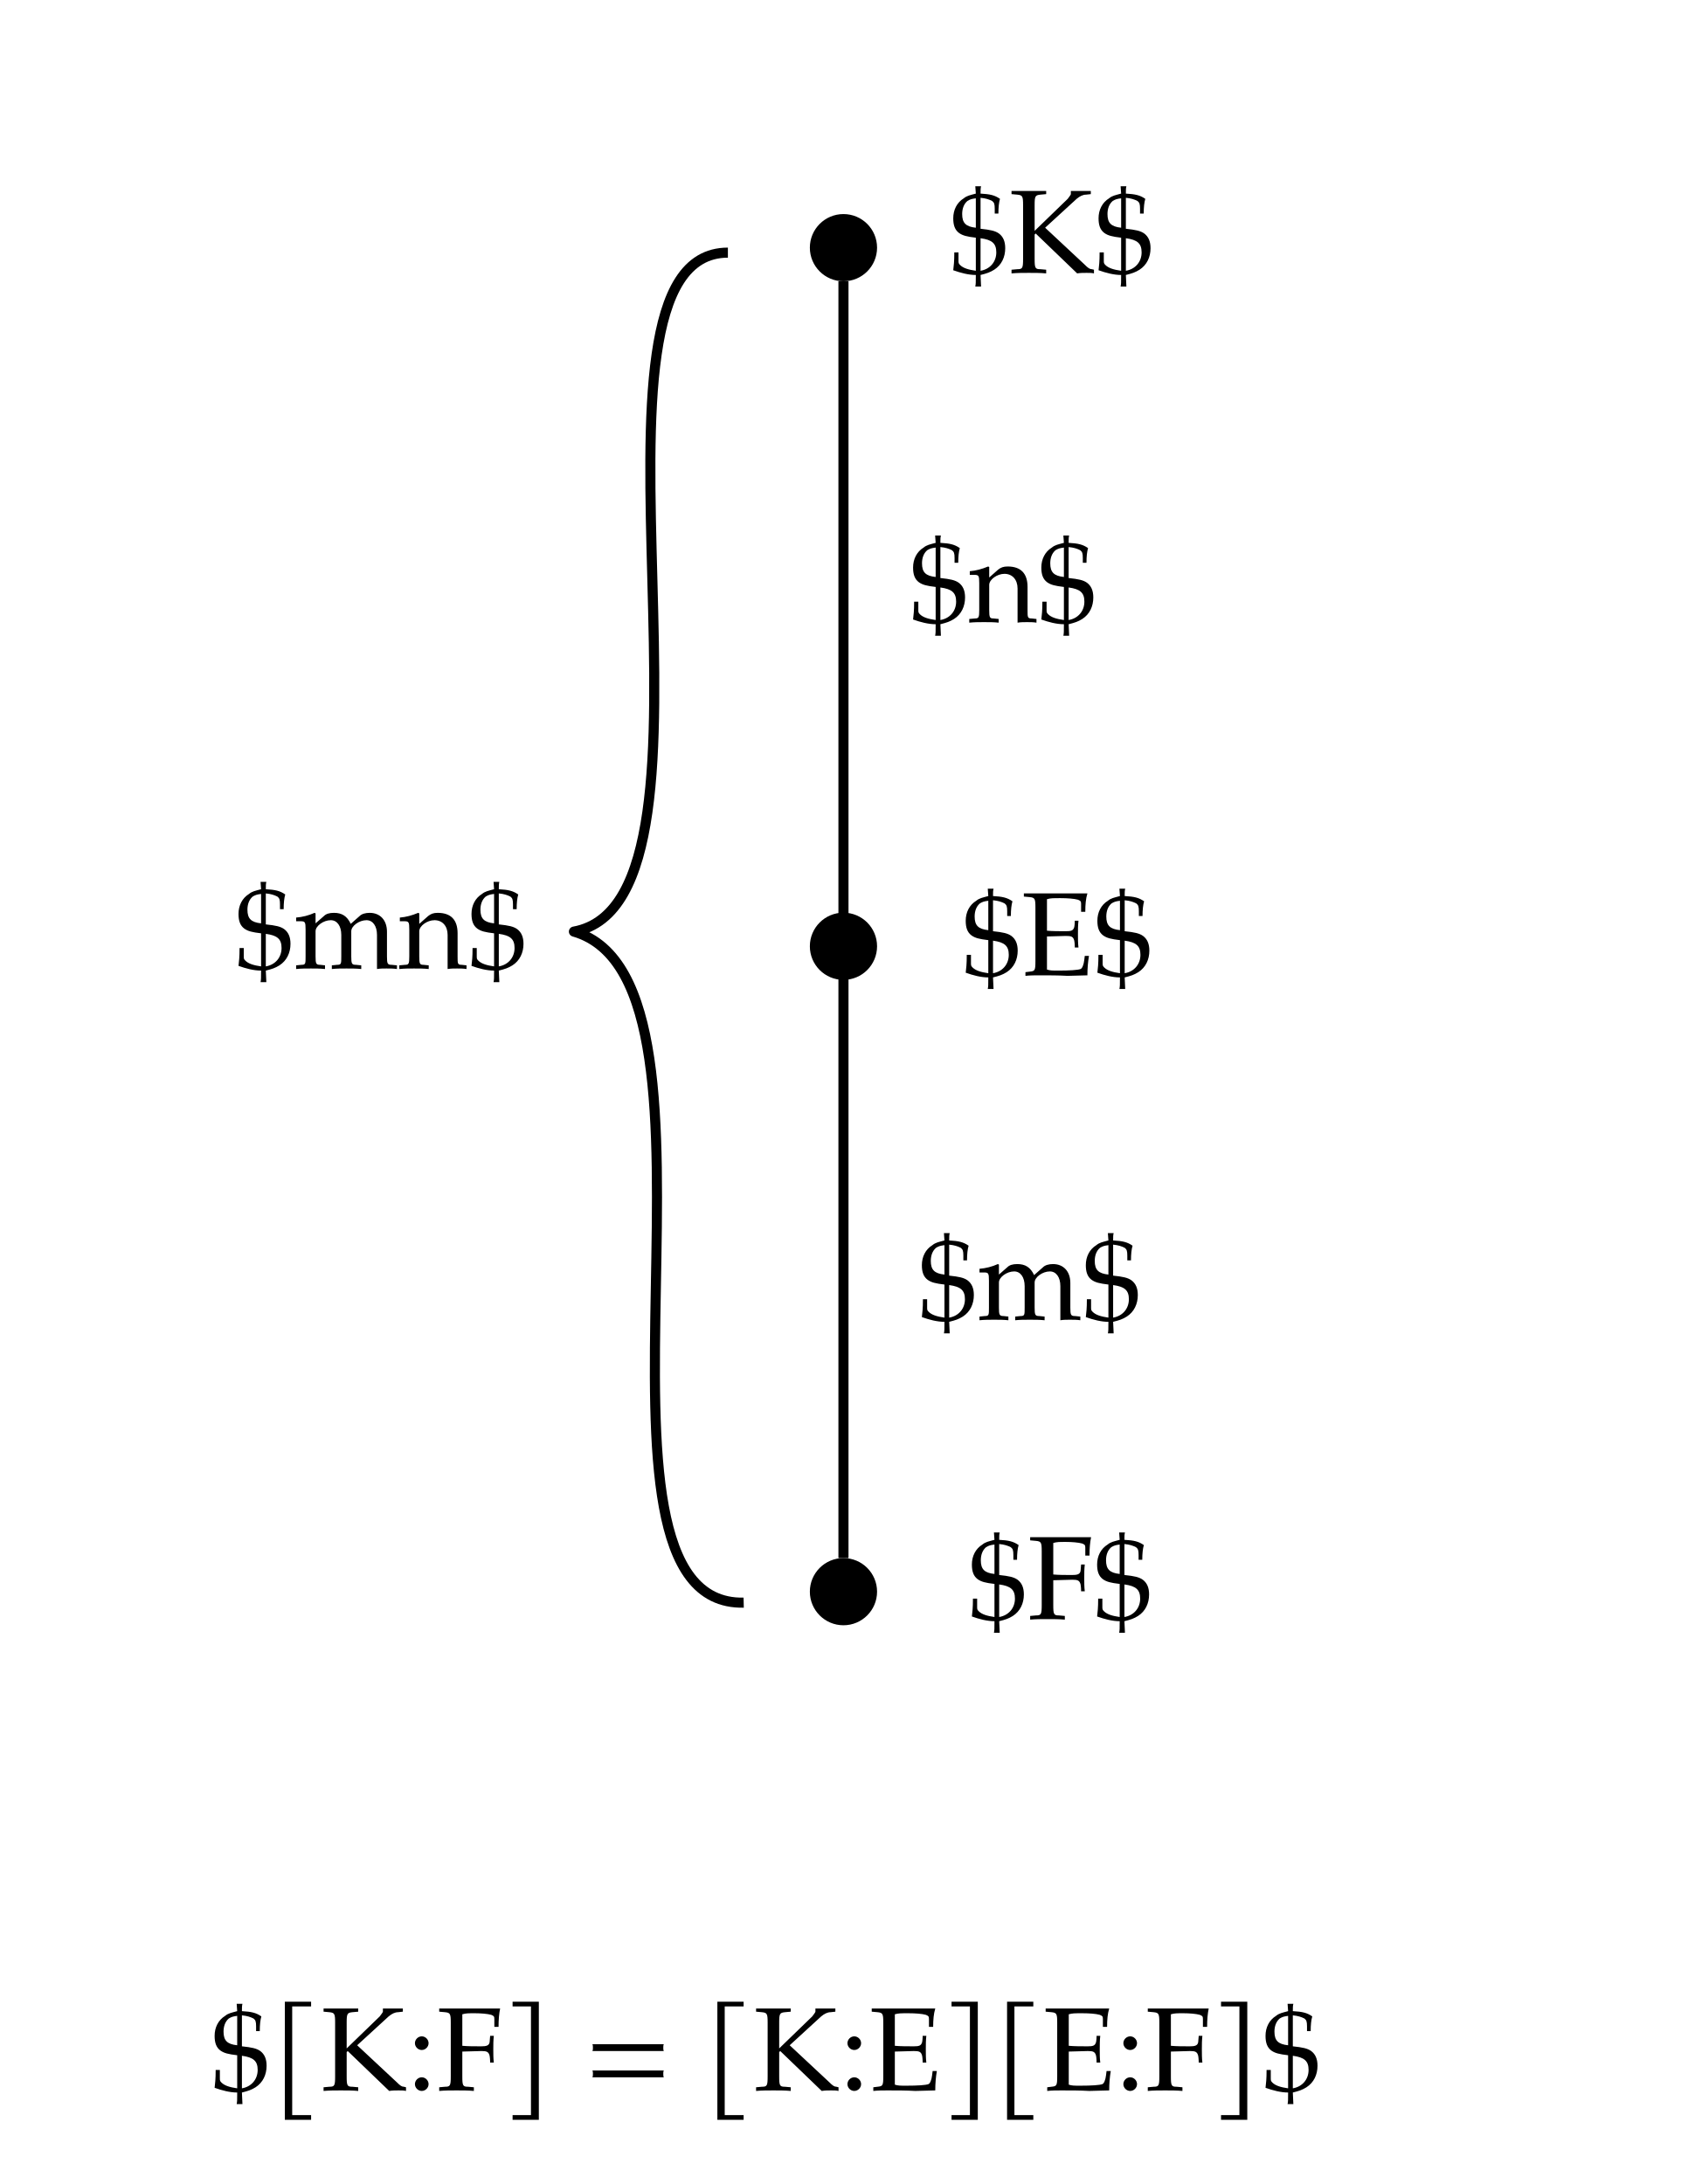
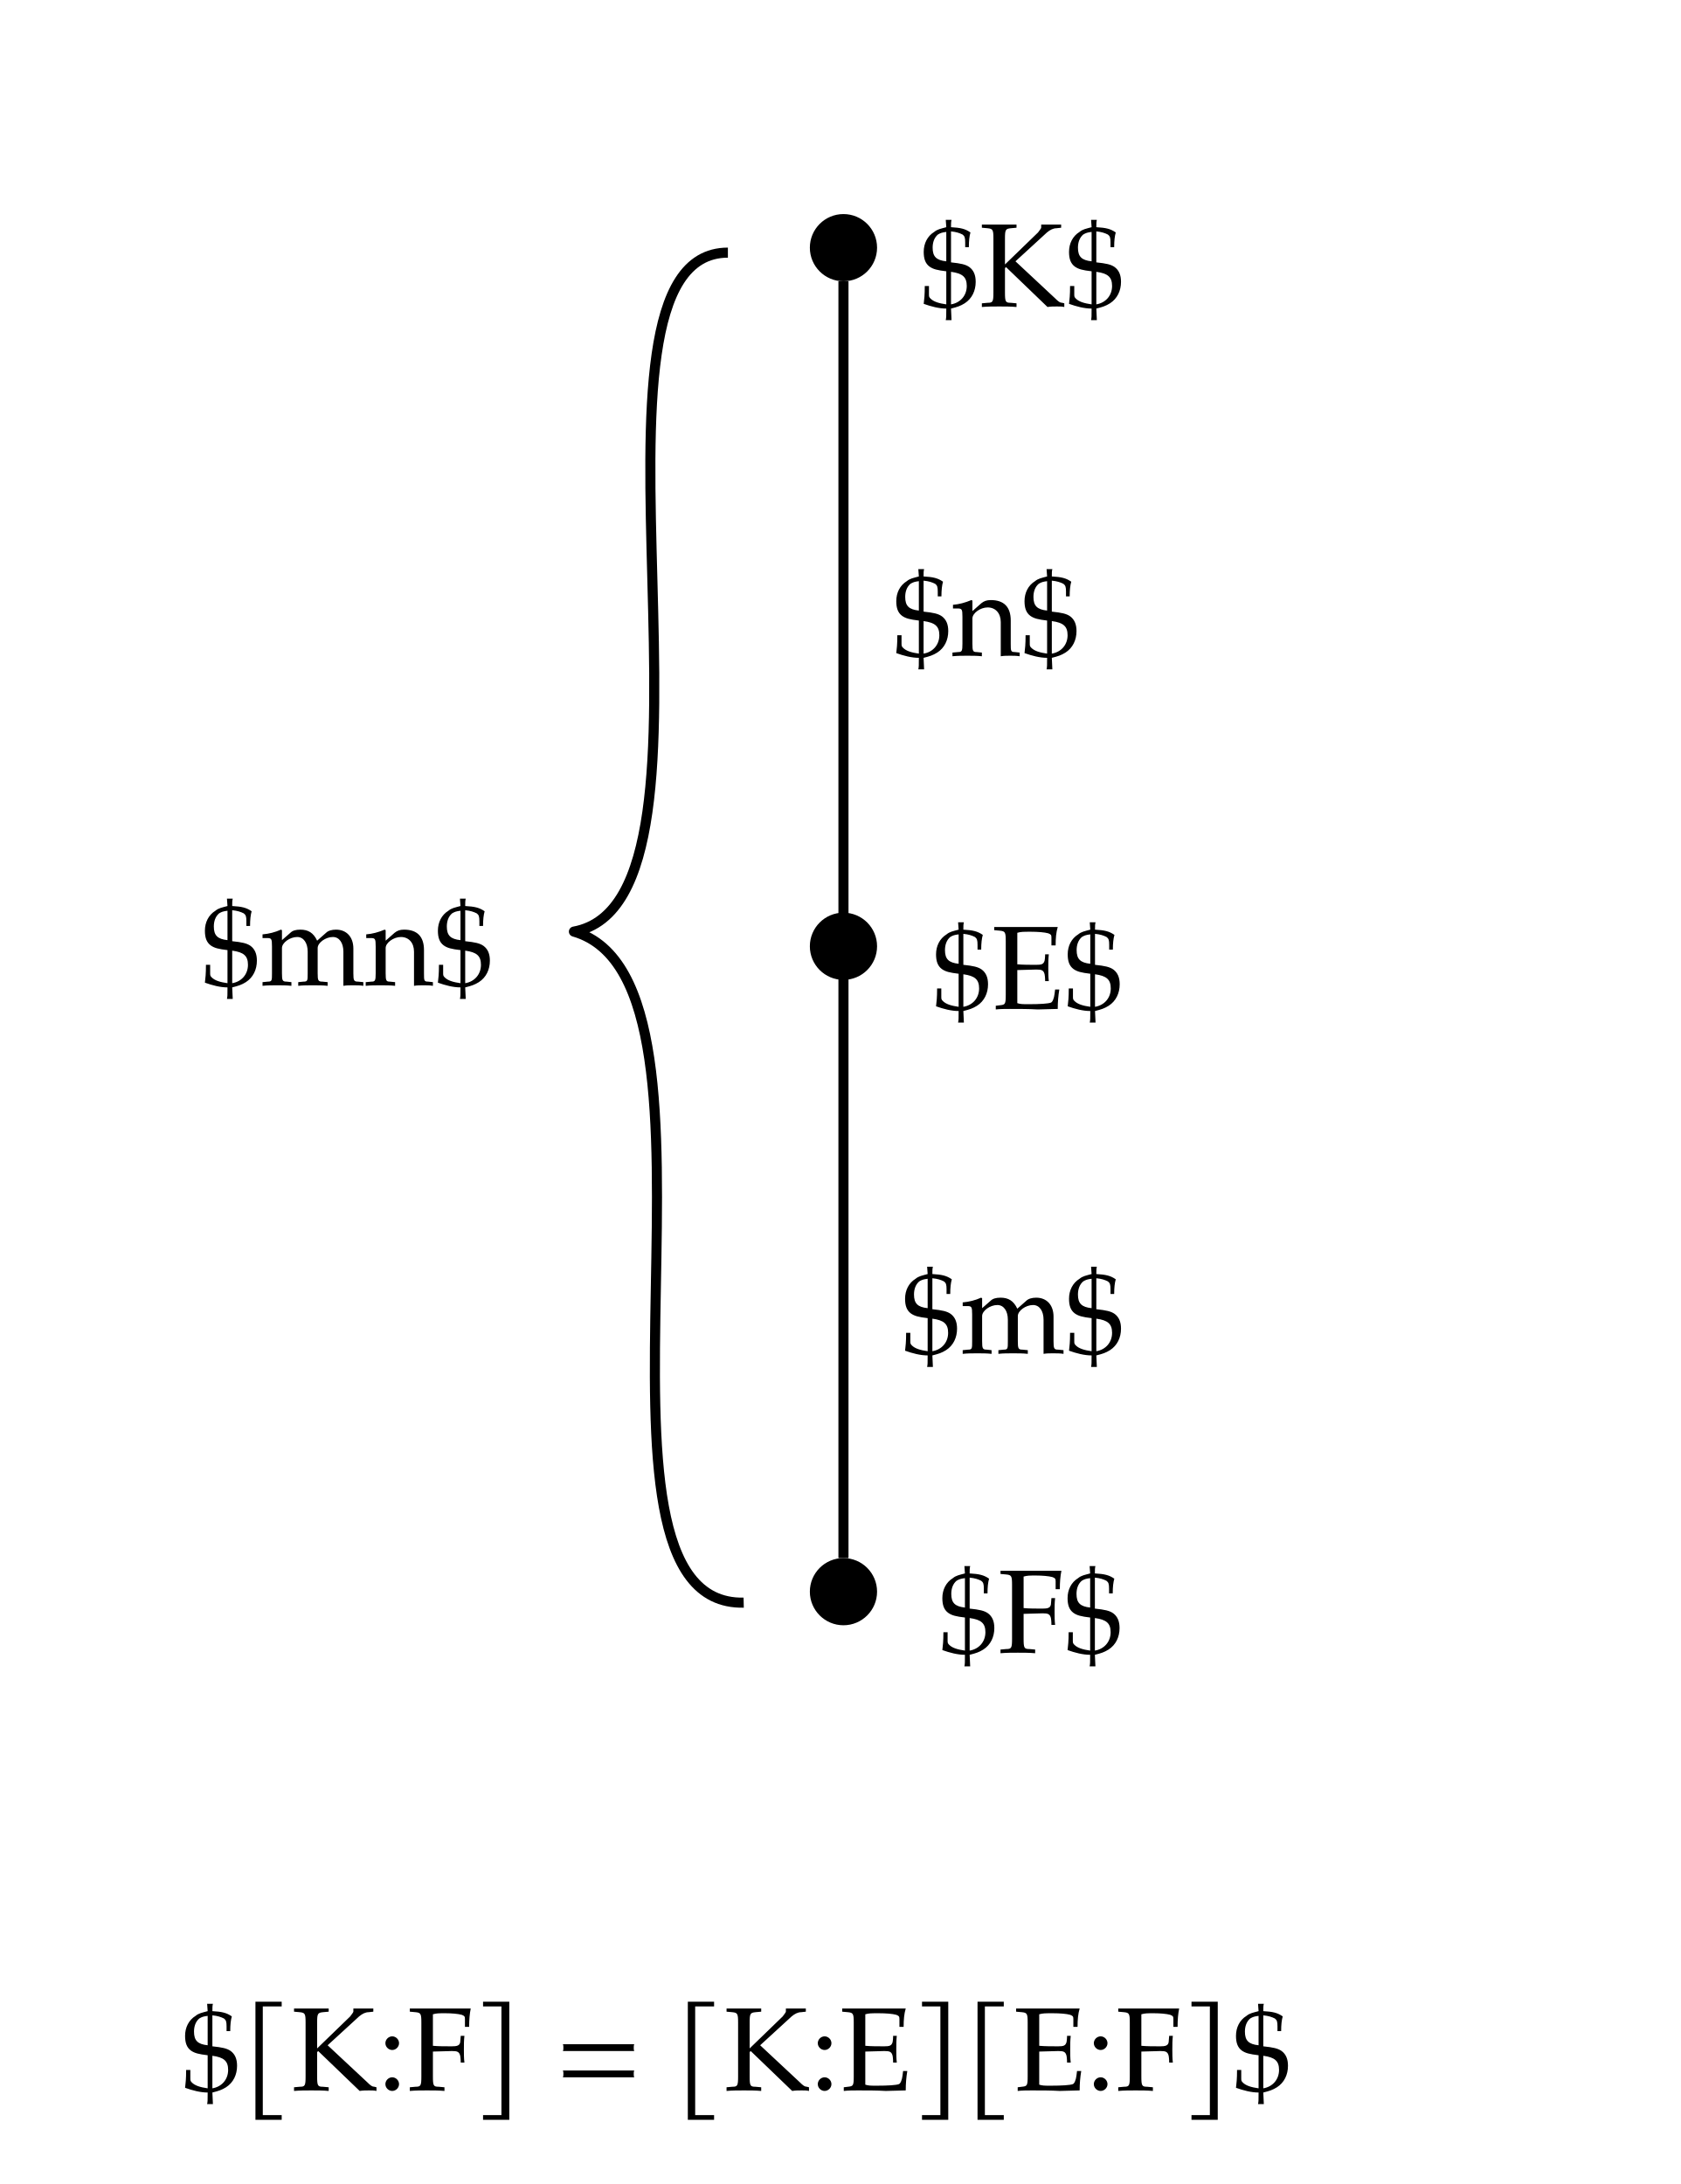
<svg xmlns="http://www.w3.org/2000/svg" width="50mm" height="65mm" viewBox="0 0 50 65" version="1.1" id="svg1">
  <defs id="defs1" />
  <g id="layer1">
-     <circle style="fill:#000000;stroke:#000000;stroke-width:0;stroke-dasharray:none" id="path1" cx="25.1" cy="47.371" r="1" />
-     <circle style="fill:#000000;stroke:#000000;stroke-width:0;stroke-dasharray:none" id="path1-39" cx="25.1" cy="28.163" r="1" />
-     <circle style="fill:#000000;stroke:#000000;stroke-width:0;stroke-dasharray:none" id="path1-3" cx="25.1" cy="7.371" r="1" />
-     <path style="fill:none;fill-rule:evenodd;stroke:#000000;stroke-width:0.3;stroke-linecap:butt;stroke-linejoin:miter;stroke-dasharray:none;stroke-opacity:1" d="M 25.1,46.371 V 8.371" id="path2" />
-     <text xml:space="preserve" style="font-style:normal;font-variant:normal;font-weight:normal;font-stretch:normal;font-size:3.528px;font-family:'TeX Gyre Pagella';-inkscape-font-specification:'TeX Gyre Pagella';word-spacing:0px;fill:#000000;stroke:#000000;stroke-width:0;stroke-dasharray:none" x="27.061" y="18.513" id="text2">
-       <tspan id="tspan2" style="font-style:normal;font-variant:normal;font-weight:normal;font-stretch:normal;font-size:3.528px;font-family:'TeX Gyre Pagella';-inkscape-font-specification:'TeX Gyre Pagella';stroke-width:0;stroke-dasharray:none" x="27.061" y="18.513">$n$</tspan>
-     </text>
-     <text xml:space="preserve" style="font-style:normal;font-variant:normal;font-weight:normal;font-stretch:normal;font-size:3.528px;font-family:'TeX Gyre Pagella';-inkscape-font-specification:'TeX Gyre Pagella';word-spacing:0px;fill:#000000;stroke:#000000;stroke-width:0;stroke-dasharray:none" x="6.99" y="28.822" id="text2-7">
-       <tspan id="tspan2-8" style="font-style:normal;font-variant:normal;font-weight:normal;font-stretch:normal;font-size:3.528px;font-family:'TeX Gyre Pagella';-inkscape-font-specification:'TeX Gyre Pagella';stroke-width:0;stroke-dasharray:none" x="6.99" y="28.822">$mn$</tspan>
-     </text>
-     <text xml:space="preserve" style="font-style:normal;font-variant:normal;font-weight:normal;font-stretch:normal;font-size:3.528px;font-family:'TeX Gyre Pagella';-inkscape-font-specification:'TeX Gyre Pagella';word-spacing:0px;fill:#000000;stroke:#000000;stroke-width:0;stroke-dasharray:none" x="27.326" y="39.278" id="text2-0">
-       <tspan id="tspan2-4" style="font-style:normal;font-variant:normal;font-weight:normal;font-stretch:normal;font-size:3.528px;font-family:'TeX Gyre Pagella';-inkscape-font-specification:'TeX Gyre Pagella';stroke-width:0;stroke-dasharray:none" x="27.326" y="39.278">$m$</tspan>
-     </text>
-     <text xml:space="preserve" style="font-style:normal;font-variant:normal;font-weight:normal;font-stretch:normal;font-size:3.528px;font-family:'TeX Gyre Pagella';-inkscape-font-specification:'TeX Gyre Pagella';text-align:center;word-spacing:0px;text-anchor:middle;fill:#000000;stroke:#000000;stroke-width:0;stroke-dasharray:none" x="33.508" y="8.122" id="text2-8">
-       <tspan id="tspan2-5" style="font-style:normal;font-variant:normal;font-weight:normal;font-stretch:normal;font-size:3.528px;font-family:'TeX Gyre Pagella';-inkscape-font-specification:'TeX Gyre Pagella';text-align:center;text-anchor:middle;stroke-width:0;stroke-dasharray:none" x="33.508" y="8.122">$K$</tspan>
-     </text>
-     <text xml:space="preserve" style="font-style:normal;font-variant:normal;font-weight:normal;font-stretch:normal;font-size:3.528px;font-family:'TeX Gyre Pagella';-inkscape-font-specification:'TeX Gyre Pagella';text-align:center;word-spacing:0px;text-anchor:middle;fill:#000000;stroke:#000000;stroke-width:0;stroke-dasharray:none" x="33.763" y="48.188" id="text2-8-6">
-       <tspan id="tspan2-5-1" style="font-style:normal;font-variant:normal;font-weight:normal;font-stretch:normal;font-size:3.528px;font-family:'TeX Gyre Pagella';-inkscape-font-specification:'TeX Gyre Pagella';text-align:center;text-anchor:middle;stroke-width:0;stroke-dasharray:none" x="33.763" y="48.188">$F$</tspan>
-     </text>
-     <text xml:space="preserve" style="font-style:normal;font-variant:normal;font-weight:normal;font-stretch:normal;font-size:3.528px;font-family:'TeX Gyre Pagella';-inkscape-font-specification:'TeX Gyre Pagella';text-align:center;word-spacing:0px;text-anchor:middle;fill:#000000;stroke:#000000;stroke-width:0;stroke-dasharray:none" x="33.674" y="29.027" id="text2-8-6-7">
-       <tspan id="tspan2-5-1-8" style="font-style:normal;font-variant:normal;font-weight:normal;font-stretch:normal;font-size:3.528px;font-family:'TeX Gyre Pagella';-inkscape-font-specification:'TeX Gyre Pagella';text-align:center;text-anchor:middle;stroke-width:0;stroke-dasharray:none" x="33.674" y="29.027">$E$</tspan>
-     </text>
-     <text xml:space="preserve" style="font-style:normal;font-variant:normal;font-weight:normal;font-stretch:normal;font-size:3.528px;font-family:'TeX Gyre Pagella';-inkscape-font-specification:'TeX Gyre Pagella';text-align:center;word-spacing:0px;text-anchor:middle;fill:#000000;stroke:#000000;stroke-width:0;stroke-dasharray:none" x="25.001" y="62.215" id="text2-8-6-2">
-       <tspan id="tspan2-5-1-6" style="font-style:normal;font-variant:normal;font-weight:normal;font-stretch:normal;font-size:3.528px;font-family:'TeX Gyre Pagella';-inkscape-font-specification:'TeX Gyre Pagella';text-align:center;text-anchor:middle;stroke-width:0;stroke-dasharray:none" x="25.001" y="62.215">$[K:F] = [K:E][E:F]$</tspan>
-     </text>
-     <path style="fill:#000000;fill-opacity:0;stroke:#000000;stroke-width:0.3;stroke-linejoin:round;stroke-dasharray:none" d="m 21.661,7.519 c -5.052,0 0.587,19.267 -4.582,20.207 5.287,1.527 -0.47,20.09 5.052,19.972" id="path3" />
+     <g id="g1">
+       <circle style="fill:#000000;stroke:#000000;stroke-width:0;stroke-dasharray:none" id="path1" cx="25.1" cy="47.371" r="1" />
+       <circle style="fill:#000000;stroke:#000000;stroke-width:0;stroke-dasharray:none" id="path1-39" cx="25.1" cy="28.163" r="1" />
+       <circle style="fill:#000000;stroke:#000000;stroke-width:0;stroke-dasharray:none" id="path1-3" cx="25.1" cy="7.371" r="1" />
+     </g>
+     <g id="g2">
+       <path style="fill:none;fill-rule:evenodd;stroke:#000000;stroke-width:0.3;stroke-linecap:butt;stroke-linejoin:miter;stroke-dasharray:none;stroke-opacity:1" d="M 25.1,46.371 V 8.371" id="path2" />
+       <path style="fill:#000000;fill-opacity:0;stroke:#000000;stroke-width:0.3;stroke-linejoin:round;stroke-dasharray:none" d="m 21.661,7.519 c -5.052,0 0.587,19.267 -4.582,20.207 5.287,1.527 -0.47,20.09 5.052,19.972" id="path3" />
+     </g>
+     <g id="g3">
+       <text xml:space="preserve" style="font-style:normal;font-variant:normal;font-weight:normal;font-stretch:normal;font-size:3.528px;font-family:'TeX Gyre Pagella';-inkscape-font-specification:'TeX Gyre Pagella';text-align:center;word-spacing:0px;text-anchor:middle;fill:#000000;stroke:#000000;stroke-width:0;stroke-dasharray:none" x="33.763" y="49.188" id="text2-8-6">
+         <tspan id="tspan2-5-1" style="font-style:normal;font-variant:normal;font-weight:normal;font-stretch:normal;font-size:3.528px;font-family:'TeX Gyre Pagella';-inkscape-font-specification:'TeX Gyre Pagella';text-align:center;text-anchor:middle;stroke-width:0;stroke-dasharray:none" x="33.763" y="49.188">$F$</tspan>
+       </text>
+       <text xml:space="preserve" style="font-style:normal;font-variant:normal;font-weight:normal;font-stretch:normal;font-size:3.528px;font-family:'TeX Gyre Pagella';-inkscape-font-specification:'TeX Gyre Pagella';text-align:center;word-spacing:0px;text-anchor:middle;fill:#000000;stroke:#000000;stroke-width:0;stroke-dasharray:none" x="33.674" y="30.027" id="text2-8-6-7">
+         <tspan id="tspan2-5-1-8" style="font-style:normal;font-variant:normal;font-weight:normal;font-stretch:normal;font-size:3.528px;font-family:'TeX Gyre Pagella';-inkscape-font-specification:'TeX Gyre Pagella';text-align:center;text-anchor:middle;stroke-width:0;stroke-dasharray:none" x="33.674" y="30.027">$E$</tspan>
+       </text>
+       <text xml:space="preserve" style="font-style:normal;font-variant:normal;font-weight:normal;font-stretch:normal;font-size:3.528px;font-family:'TeX Gyre Pagella';-inkscape-font-specification:'TeX Gyre Pagella';text-align:center;word-spacing:0px;text-anchor:middle;fill:#000000;stroke:#000000;stroke-width:0;stroke-dasharray:none" x="33.508" y="9.122" id="text2-8">
+         <tspan id="tspan2-5" style="font-style:normal;font-variant:normal;font-weight:normal;font-stretch:normal;font-size:3.528px;font-family:'TeX Gyre Pagella';-inkscape-font-specification:'TeX Gyre Pagella';text-align:center;text-anchor:middle;stroke-width:0;stroke-dasharray:none" x="33.508" y="9.122">$K$</tspan>
+       </text>
+       <text xml:space="preserve" style="font-style:normal;font-variant:normal;font-weight:normal;font-stretch:normal;font-size:3.528px;font-family:'TeX Gyre Pagella';-inkscape-font-specification:'TeX Gyre Pagella';word-spacing:0px;fill:#000000;stroke:#000000;stroke-width:0;stroke-dasharray:none" x="5.99" y="29.322" id="text2-7">
+         <tspan id="tspan2-8" style="font-style:normal;font-variant:normal;font-weight:normal;font-stretch:normal;font-size:3.528px;font-family:'TeX Gyre Pagella';-inkscape-font-specification:'TeX Gyre Pagella';stroke-width:0;stroke-dasharray:none" x="5.99" y="29.322">$mn$</tspan>
+       </text>
+       <text xml:space="preserve" style="font-style:normal;font-variant:normal;font-weight:normal;font-stretch:normal;font-size:3.528px;font-family:'TeX Gyre Pagella';-inkscape-font-specification:'TeX Gyre Pagella';word-spacing:0px;fill:#000000;stroke:#000000;stroke-width:0;stroke-dasharray:none" x="26.826" y="40.278" id="text2-0">
+         <tspan id="tspan2-4" style="font-style:normal;font-variant:normal;font-weight:normal;font-stretch:normal;font-size:3.528px;font-family:'TeX Gyre Pagella';-inkscape-font-specification:'TeX Gyre Pagella';stroke-width:0;stroke-dasharray:none" x="26.826" y="40.278">$m$</tspan>
+       </text>
+       <text xml:space="preserve" style="font-style:normal;font-variant:normal;font-weight:normal;font-stretch:normal;font-size:3.528px;font-family:'TeX Gyre Pagella';-inkscape-font-specification:'TeX Gyre Pagella';word-spacing:0px;fill:#000000;stroke:#000000;stroke-width:0;stroke-dasharray:none" x="26.561" y="19.513" id="text2">
+         <tspan id="tspan2" style="font-style:normal;font-variant:normal;font-weight:normal;font-stretch:normal;font-size:3.528px;font-family:'TeX Gyre Pagella';-inkscape-font-specification:'TeX Gyre Pagella';stroke-width:0;stroke-dasharray:none" x="26.561" y="19.513">$n$</tspan>
+       </text>
+       <text xml:space="preserve" style="font-style:normal;font-variant:normal;font-weight:normal;font-stretch:normal;font-size:3.528px;font-family:'TeX Gyre Pagella';-inkscape-font-specification:'TeX Gyre Pagella';text-align:center;word-spacing:0px;text-anchor:middle;fill:#000000;stroke:#000000;stroke-width:0;stroke-dasharray:none" x="25.001" y="62.215" id="text2-8-6-2">
+         <tspan id="tspan2-5-1-6" style="font-style:normal;font-variant:normal;font-weight:normal;font-stretch:normal;font-size:3.528px;font-family:'TeX Gyre Pagella';-inkscape-font-specification:'TeX Gyre Pagella';text-align:center;text-anchor:middle;stroke-width:0;stroke-dasharray:none" x="25.001" y="62.215">$[K:F] = [K:E][E:F]$</tspan>
+       </text>
+     </g>
  </g>
</svg>
